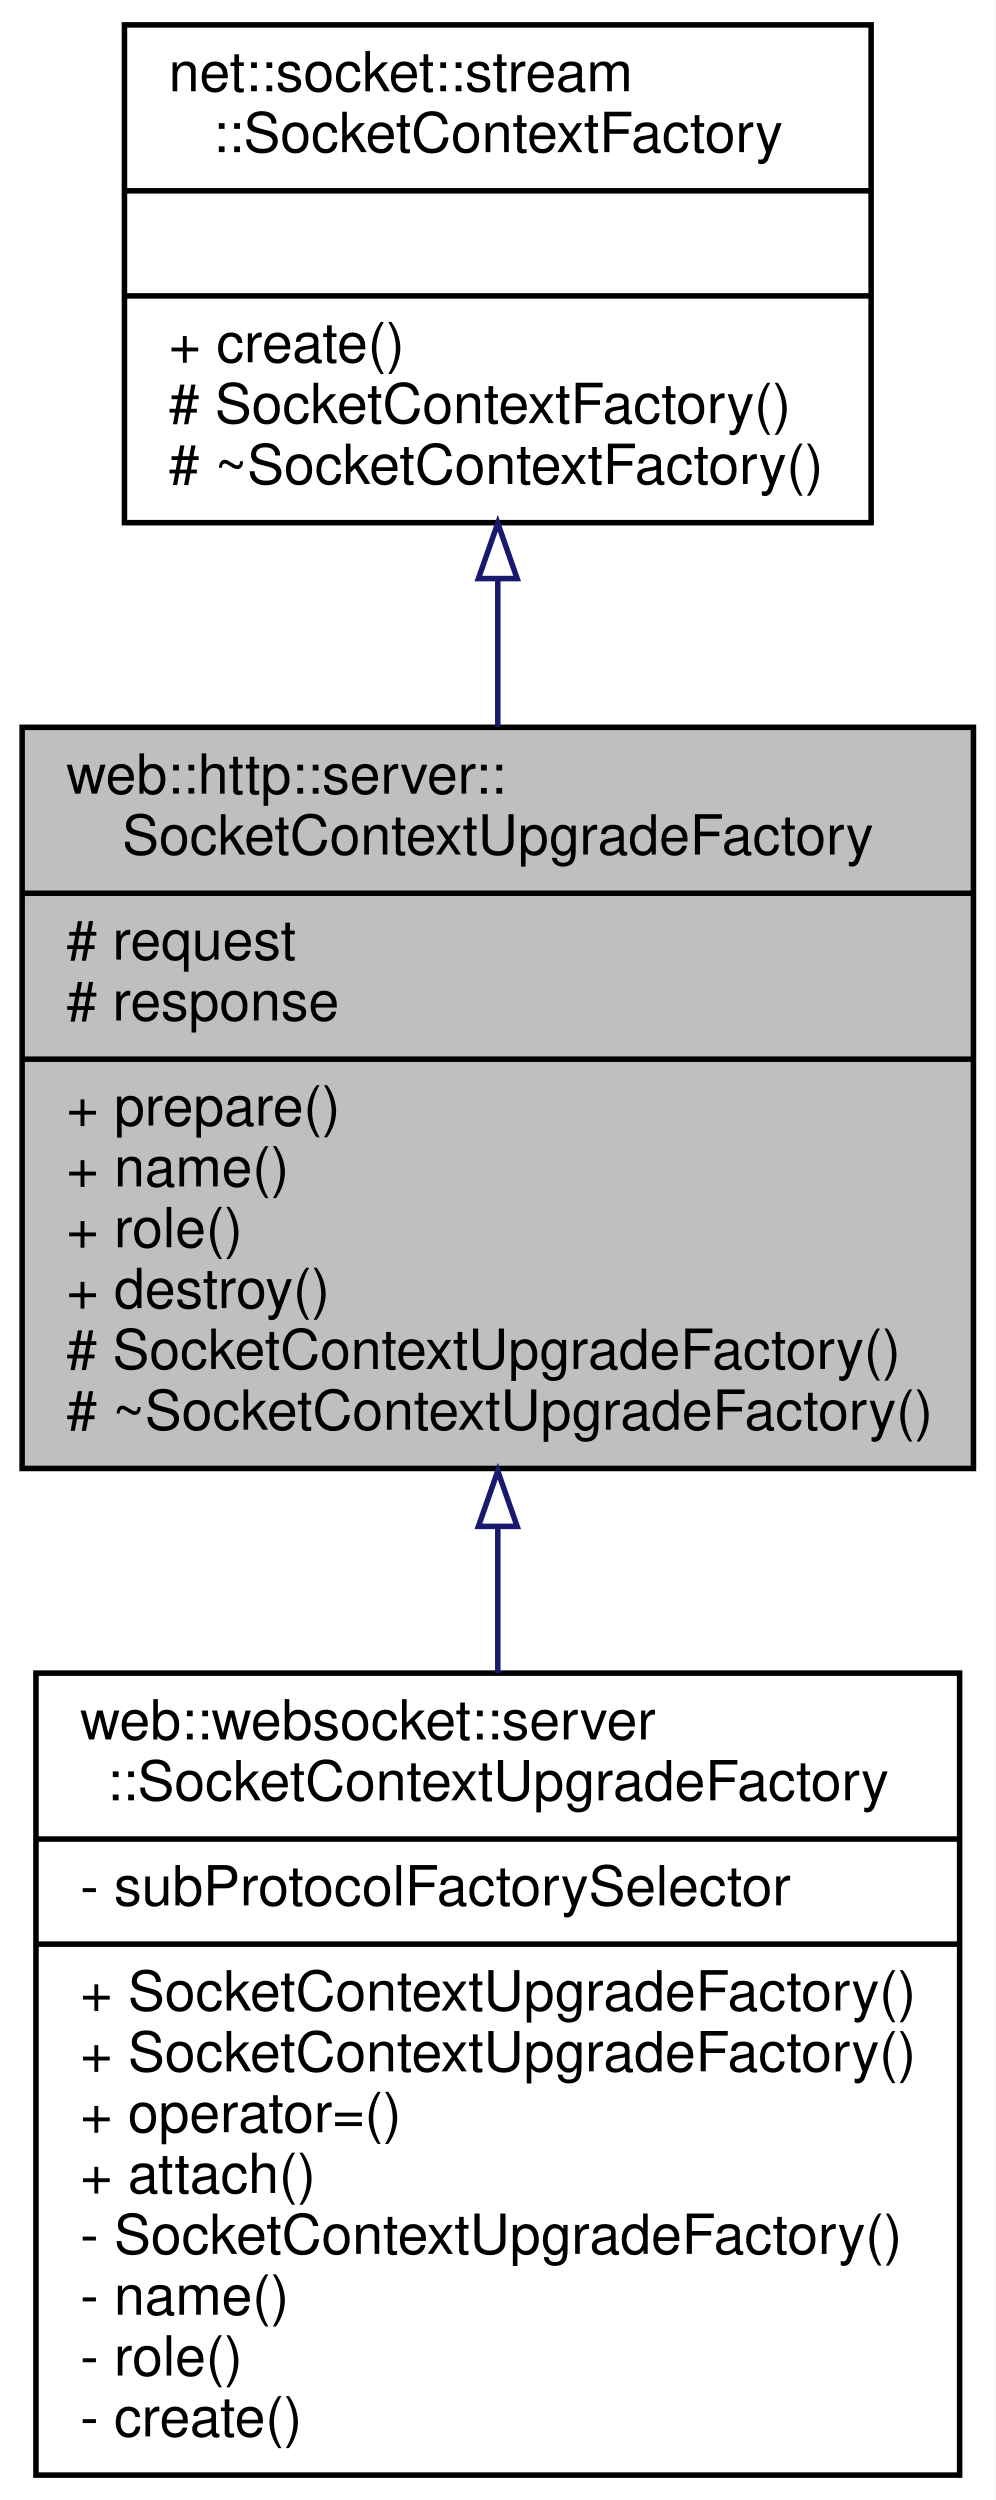
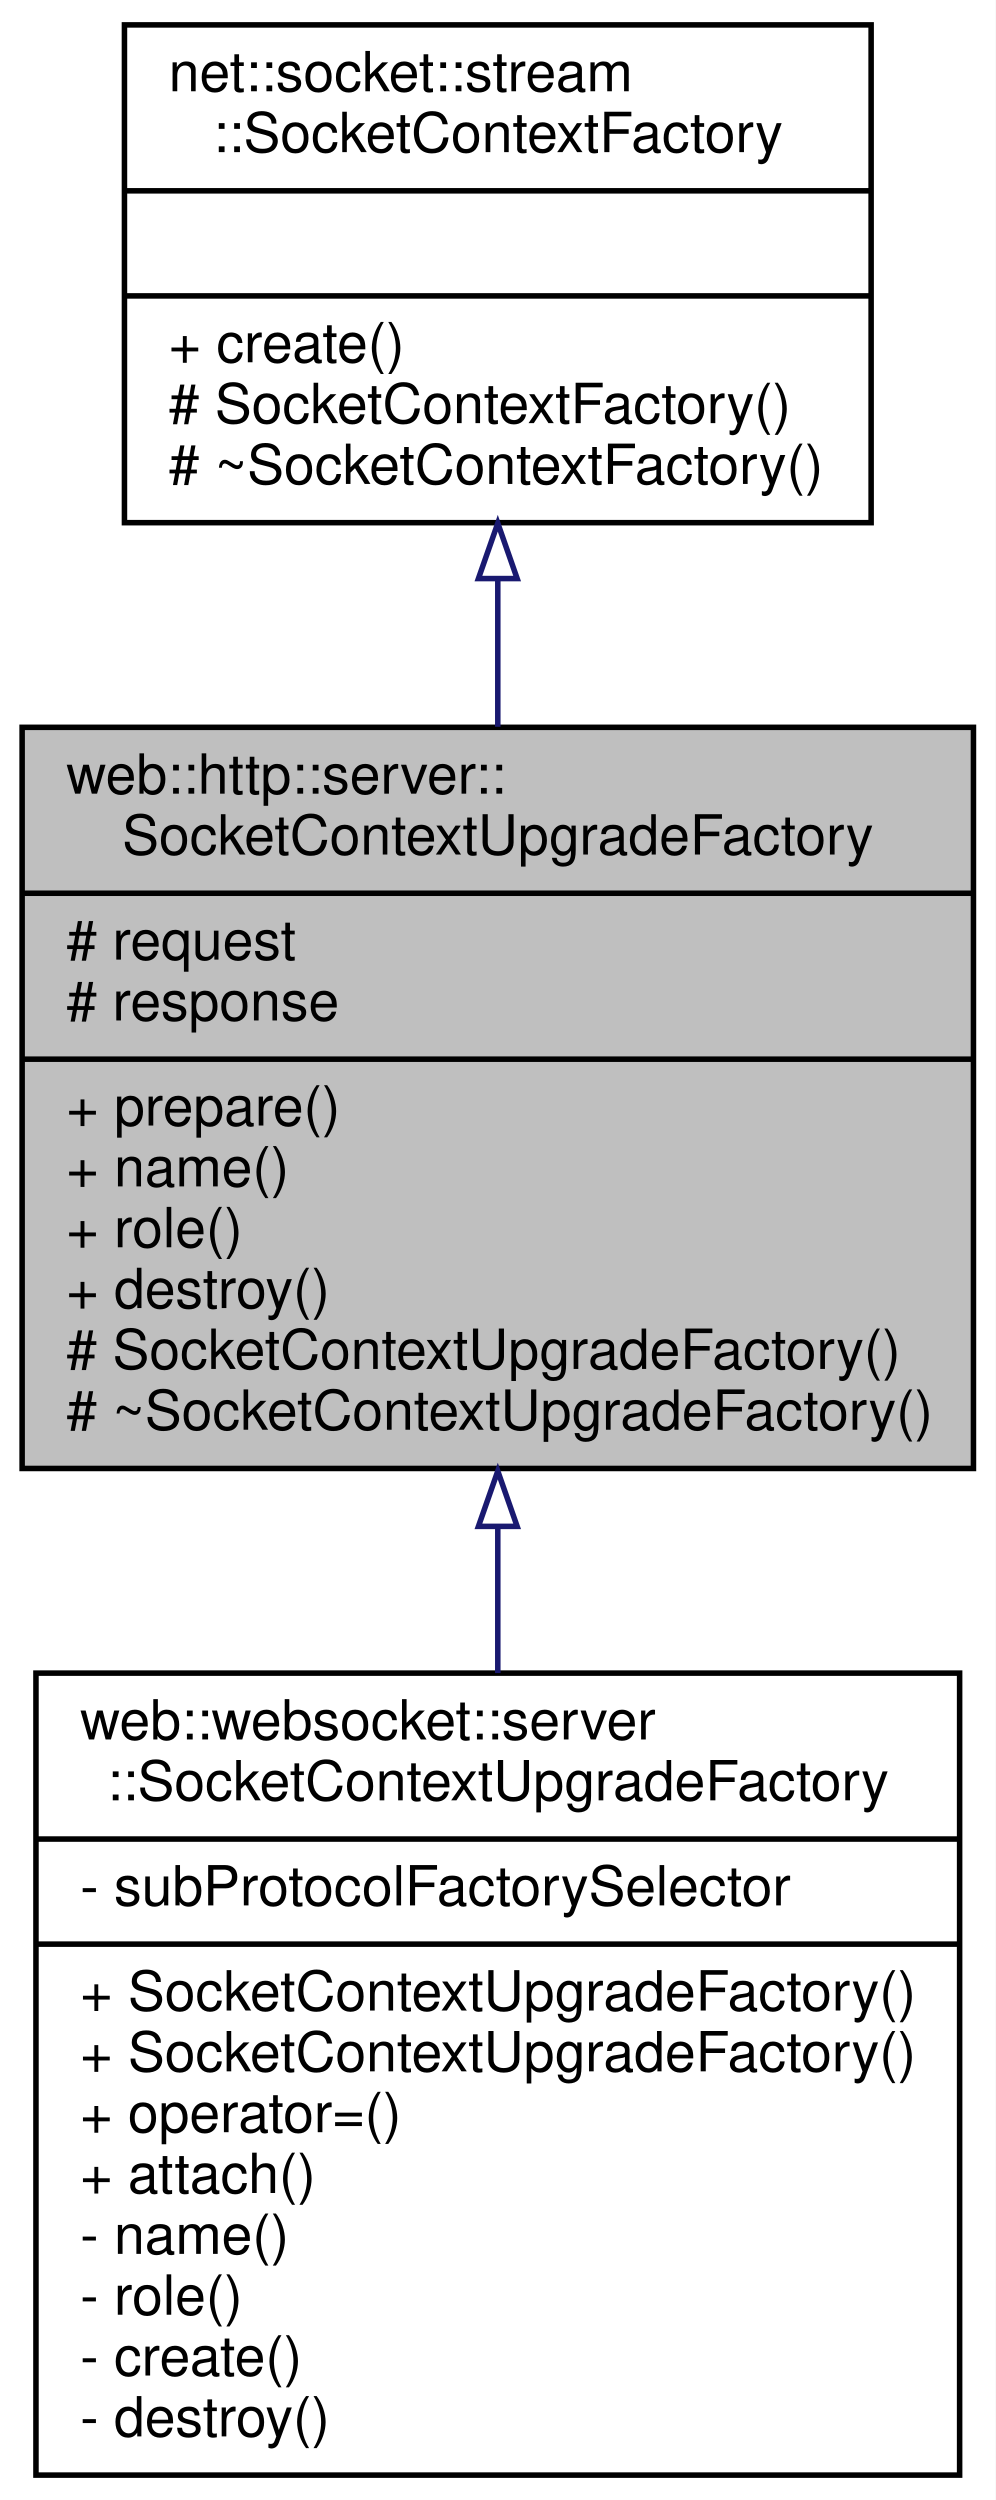
<svg xmlns="http://www.w3.org/2000/svg" xmlns:xlink="http://www.w3.org/1999/xlink" width="180pt" height="452pt" viewBox="0.00 0.00 180.00 452.00">
  <g id="graph0" class="graph" transform="scale(1 1) rotate(0) translate(4 448)">
    <polygon fill="white" stroke="transparent" points="-4,4 -4,-448 176,-448 176,4 -4,4" />
    <g id="node1" class="node">
      <g id="a_node1">
        <a xlink:title=" ">
          <polygon fill="#bfbfbf" stroke="black" points="0,-182.5 0,-316.5 172,-316.5 172,-182.5 0,-182.5" />
          <text text-anchor="start" x="8" y="-304.5" font-family="Helvetica,sans-Serif" font-size="10.00">web::http::server::</text>
          <text text-anchor="middle" x="86" y="-293.5" font-family="Helvetica,sans-Serif" font-size="10.00">SocketContextUpgradeFactory</text>
          <polyline fill="none" stroke="black" points="0,-286.5 172,-286.5 " />
          <text text-anchor="start" x="8" y="-274.5" font-family="Helvetica,sans-Serif" font-size="10.00"># request</text>
          <text text-anchor="start" x="8" y="-263.5" font-family="Helvetica,sans-Serif" font-size="10.00"># response</text>
          <polyline fill="none" stroke="black" points="0,-256.5 172,-256.5 " />
          <text text-anchor="start" x="8" y="-244.5" font-family="Helvetica,sans-Serif" font-size="10.00">+ prepare()</text>
          <text text-anchor="start" x="8" y="-233.5" font-family="Helvetica,sans-Serif" font-size="10.00">+ name()</text>
          <text text-anchor="start" x="8" y="-222.5" font-family="Helvetica,sans-Serif" font-size="10.00">+ role()</text>
          <text text-anchor="start" x="8" y="-211.5" font-family="Helvetica,sans-Serif" font-size="10.00">+ destroy()</text>
          <text text-anchor="start" x="8" y="-200.5" font-family="Helvetica,sans-Serif" font-size="10.00"># SocketContextUpgradeFactory()</text>
          <text text-anchor="start" x="8" y="-189.5" font-family="Helvetica,sans-Serif" font-size="10.00"># ~SocketContextUpgradeFactory()</text>
        </a>
      </g>
    </g>
    <g id="node3" class="node">
      <g id="a_node3">
        <a xlink:href="classweb_1_1websocket_1_1server_1_1_socket_context_upgrade_factory.html" target="_top" xlink:title=" ">
          <polygon fill="white" stroke="black" points="2.5,-0.5 2.5,-145.5 169.5,-145.5 169.5,-0.5 2.5,-0.5" />
          <text text-anchor="start" x="10.5" y="-133.5" font-family="Helvetica,sans-Serif" font-size="10.00">web::websocket::server</text>
          <text text-anchor="middle" x="86" y="-122.5" font-family="Helvetica,sans-Serif" font-size="10.00">::SocketContextUpgradeFactory</text>
          <polyline fill="none" stroke="black" points="2.5,-115.5 169.5,-115.5 " />
          <text text-anchor="start" x="10.5" y="-103.5" font-family="Helvetica,sans-Serif" font-size="10.00">- subProtocolFactorySelector</text>
          <polyline fill="none" stroke="black" points="2.5,-96.5 169.5,-96.5 " />
          <text text-anchor="start" x="10.5" y="-84.5" font-family="Helvetica,sans-Serif" font-size="10.00">+ SocketContextUpgradeFactory()</text>
          <text text-anchor="start" x="10.5" y="-73.5" font-family="Helvetica,sans-Serif" font-size="10.00">+ SocketContextUpgradeFactory()</text>
          <text text-anchor="start" x="10.5" y="-62.5" font-family="Helvetica,sans-Serif" font-size="10.00">+ operator=()</text>
          <text text-anchor="start" x="10.5" y="-51.5" font-family="Helvetica,sans-Serif" font-size="10.00">+ attach()</text>
-           <text text-anchor="start" x="10.5" y="-40.5" font-family="Helvetica,sans-Serif" font-size="10.00">- SocketContextUpgradeFactory()</text>
-           <text text-anchor="start" x="10.5" y="-29.5" font-family="Helvetica,sans-Serif" font-size="10.00">- name()</text>
-           <text text-anchor="start" x="10.5" y="-18.5" font-family="Helvetica,sans-Serif" font-size="10.00">- role()</text>
-           <text text-anchor="start" x="10.5" y="-7.5" font-family="Helvetica,sans-Serif" font-size="10.00">- create()</text>
+           <text text-anchor="start" x="10.5" y="-40.5" font-family="Helvetica,sans-Serif" font-size="10.00">- name()</text>
+           <text text-anchor="start" x="10.5" y="-29.5" font-family="Helvetica,sans-Serif" font-size="10.00">- role()</text>
+           <text text-anchor="start" x="10.5" y="-18.5" font-family="Helvetica,sans-Serif" font-size="10.00">- create()</text>
+           <text text-anchor="start" x="10.5" y="-7.5" font-family="Helvetica,sans-Serif" font-size="10.00">- destroy()</text>
        </a>
      </g>
    </g>
    <g id="edge2" class="edge">
      <path fill="none" stroke="midnightblue" d="M86,-171.84C86,-163.09 86,-154.2 86,-145.51" />
      <polygon fill="none" stroke="midnightblue" points="82.5,-172.03 86,-182.03 89.5,-172.03 82.5,-172.03" />
    </g>
    <g id="node2" class="node">
      <g id="a_node2">
        <a xlink:href="classnet_1_1socket_1_1stream_1_1_socket_context_factory.html" target="_top" xlink:title=" ">
          <polygon fill="white" stroke="black" points="18.5,-353.5 18.5,-443.5 153.5,-443.5 153.5,-353.5 18.5,-353.5" />
          <text text-anchor="start" x="26.5" y="-431.5" font-family="Helvetica,sans-Serif" font-size="10.00">net::socket::stream</text>
          <text text-anchor="middle" x="86" y="-420.5" font-family="Helvetica,sans-Serif" font-size="10.00">::SocketContextFactory</text>
          <polyline fill="none" stroke="black" points="18.5,-413.5 153.5,-413.5 " />
          <text text-anchor="middle" x="86" y="-401.5" font-family="Helvetica,sans-Serif" font-size="10.00"> </text>
          <polyline fill="none" stroke="black" points="18.5,-394.5 153.5,-394.5 " />
          <text text-anchor="start" x="26.5" y="-382.5" font-family="Helvetica,sans-Serif" font-size="10.00">+ create()</text>
          <text text-anchor="start" x="26.5" y="-371.5" font-family="Helvetica,sans-Serif" font-size="10.00"># SocketContextFactory()</text>
          <text text-anchor="start" x="26.5" y="-360.5" font-family="Helvetica,sans-Serif" font-size="10.00"># ~SocketContextFactory()</text>
        </a>
      </g>
    </g>
    <g id="edge1" class="edge">
      <path fill="none" stroke="midnightblue" d="M86,-343.37C86,-334.66 86,-325.55 86,-316.59" />
      <polygon fill="none" stroke="midnightblue" points="82.5,-343.4 86,-353.4 89.5,-343.4 82.5,-343.4" />
    </g>
  </g>
</svg>
